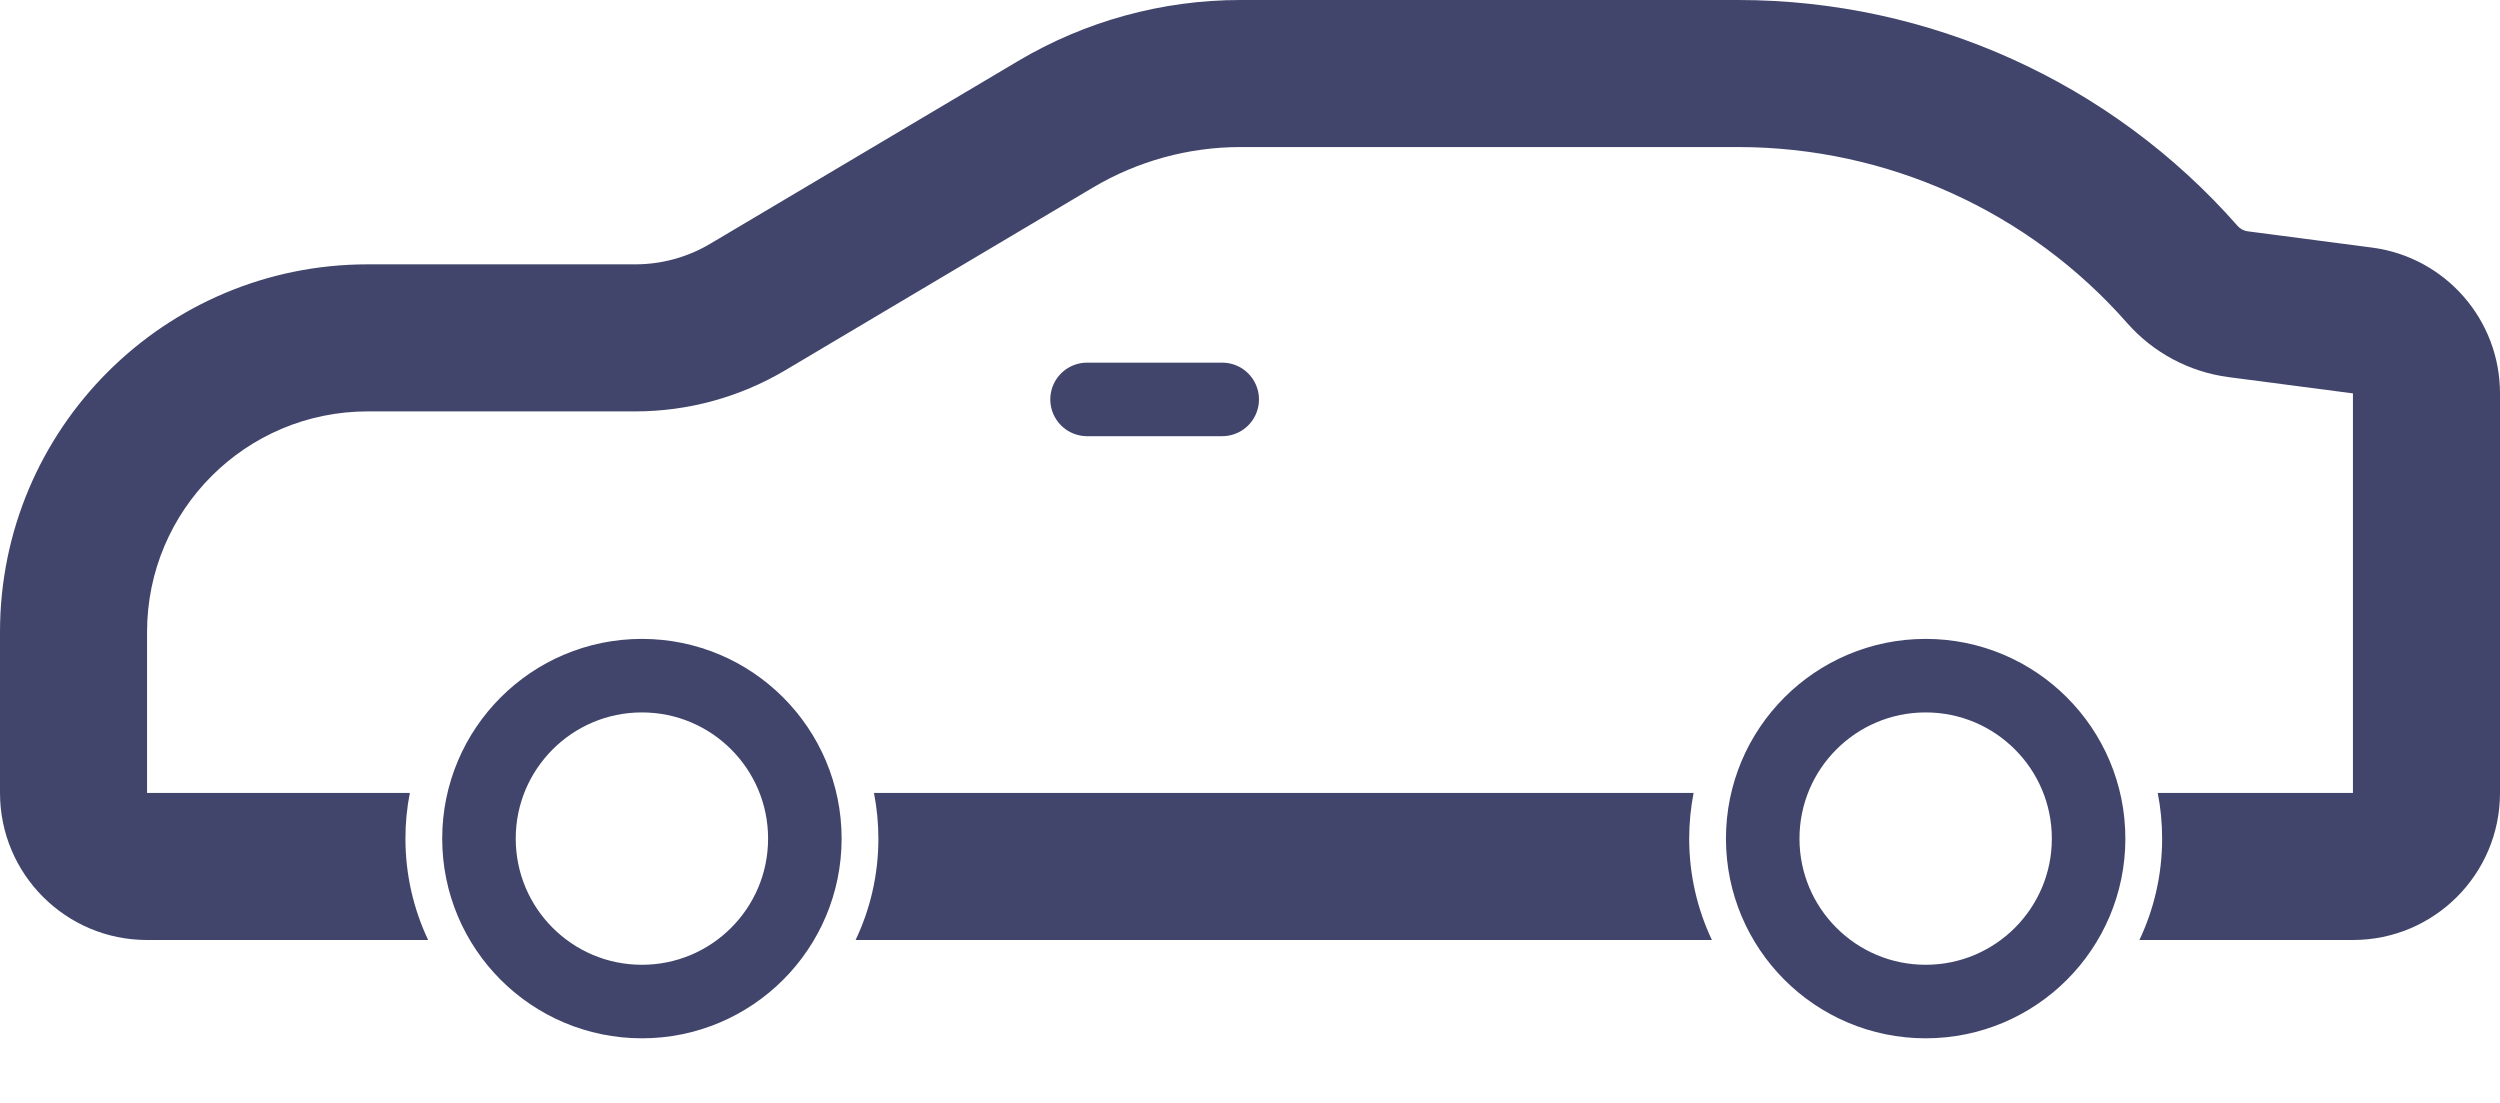
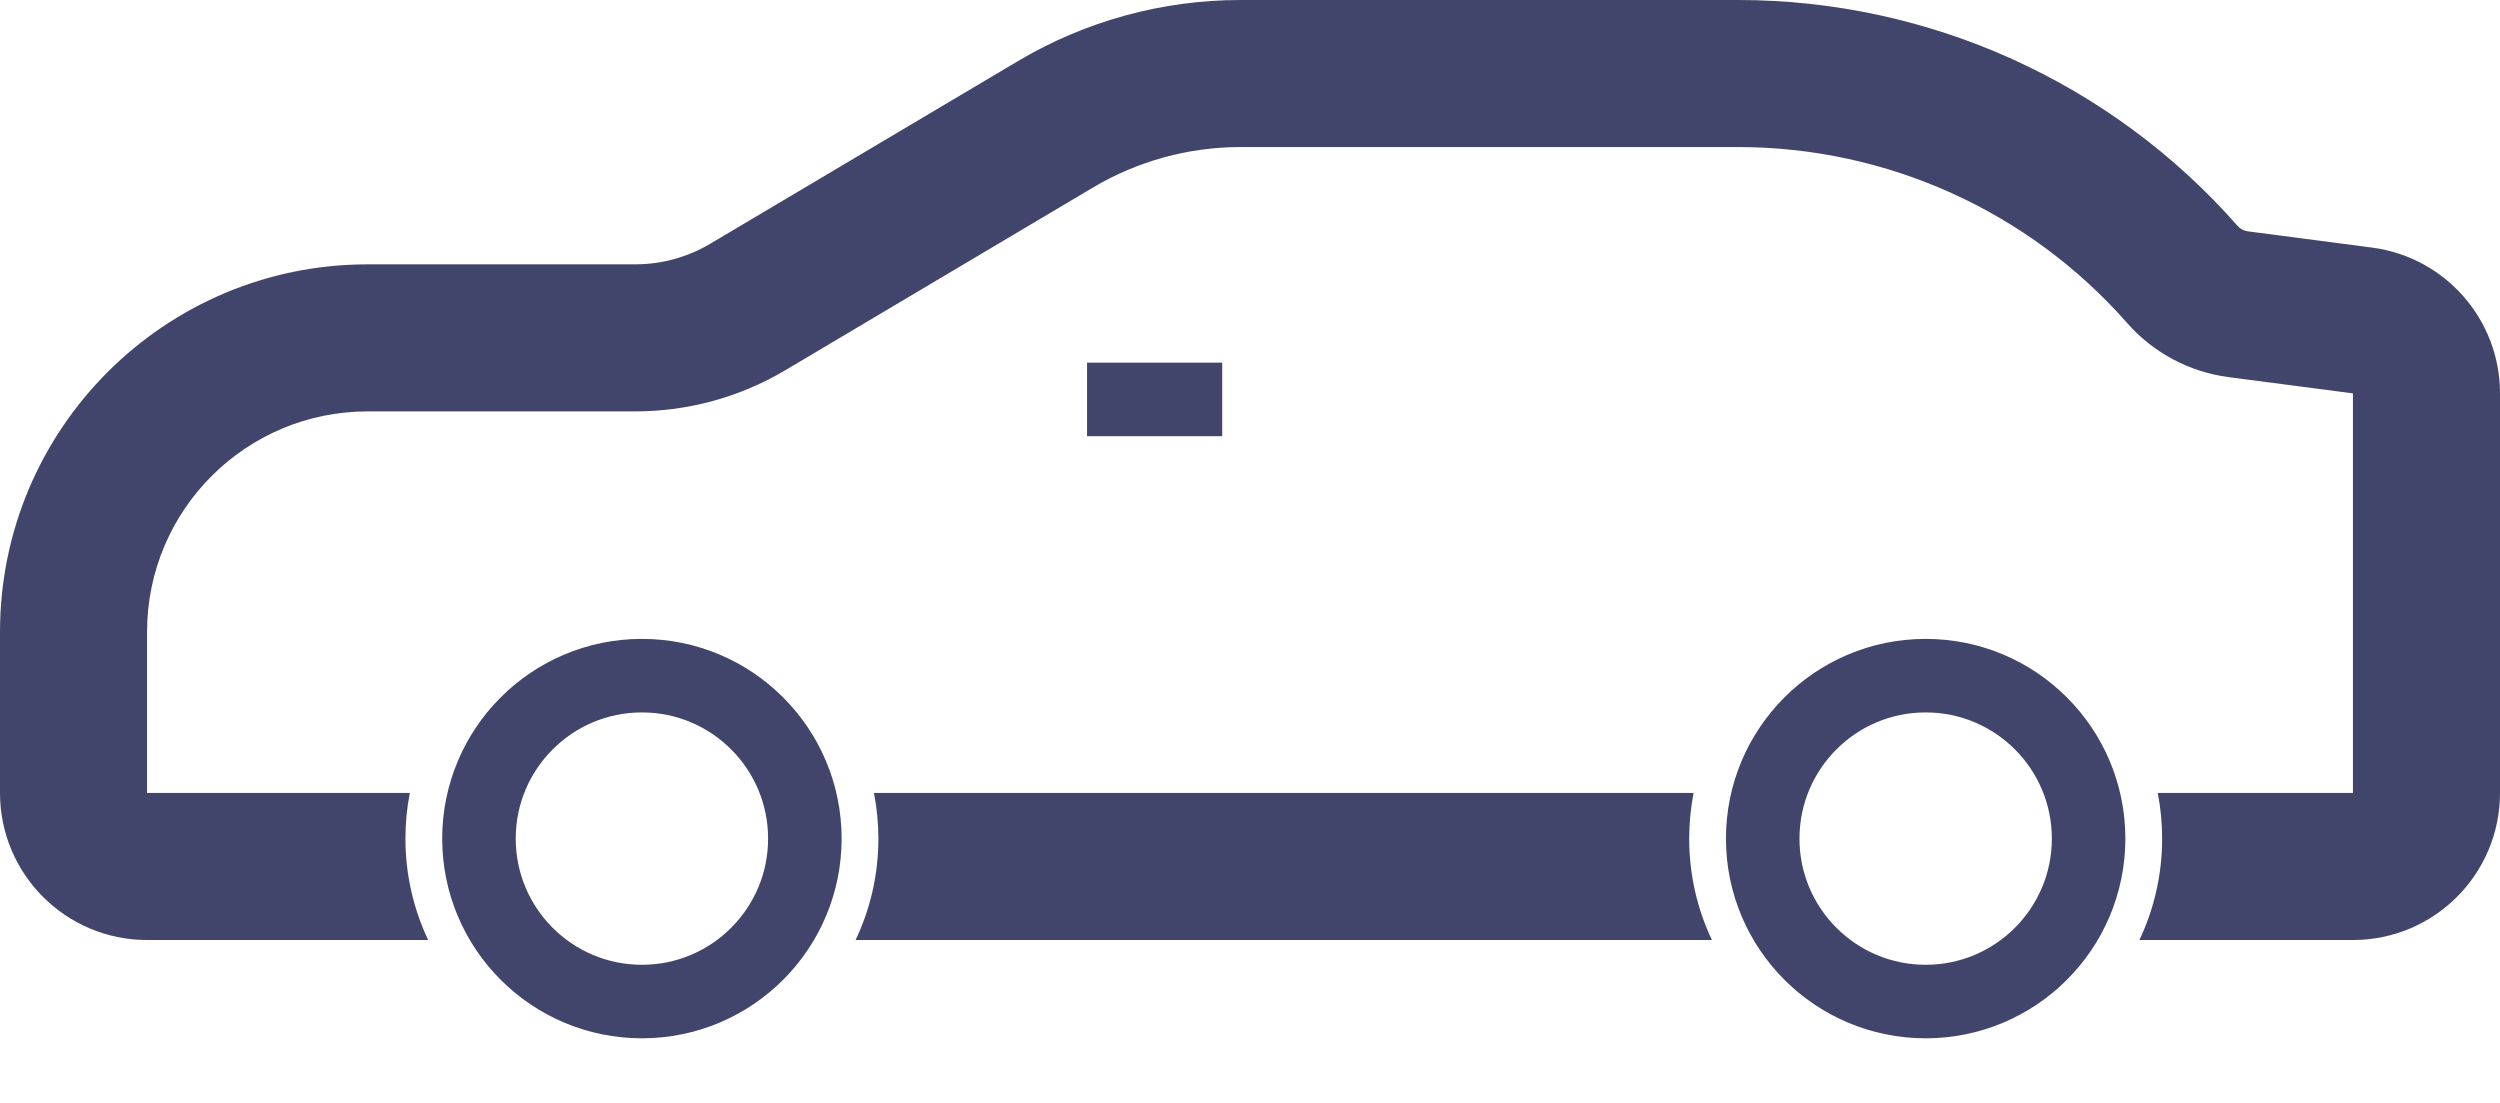
<svg xmlns="http://www.w3.org/2000/svg" width="34" height="15" viewBox="0 0 34 15" fill="none">
-   <path fill-rule="evenodd" clip-rule="evenodd" d="M32 10.784V5.35L30.31 5.129C29.776 5.059 29.285 4.798 28.929 4.393C27.592 2.872 25.664 2 23.639 2H16.87C16.165 2 15.472 2.19 14.865 2.55L10.682 5.034C10.064 5.401 9.359 5.595 8.64 5.595H5C3.343 5.595 2 6.938 2 8.595L2 10.784H5.574C5.534 10.985 5.514 11.193 5.514 11.405C5.514 11.899 5.625 12.366 5.823 12.784H2C0.895 12.784 0 11.888 0 10.784V8.595C0 5.833 2.239 3.595 5 3.595H8.64C9 3.595 9.352 3.498 9.661 3.314L13.844 0.831C14.76 0.287 15.805 0 16.87 0H23.639C26.239 0 28.714 1.119 30.431 3.072C30.467 3.113 30.516 3.139 30.57 3.146L32.259 3.367C33.255 3.497 34 4.346 34 5.35V10.784C34 11.888 33.105 12.784 32 12.784H29.096C29.294 12.366 29.405 11.899 29.405 11.405C29.405 11.193 29.385 10.985 29.345 10.784H32ZM23.033 10.784L11.886 10.784C11.925 10.985 11.946 11.193 11.946 11.405C11.946 11.899 11.835 12.366 11.636 12.784H23.282C23.084 12.366 22.973 11.899 22.973 11.405C22.973 11.193 22.994 10.985 23.033 10.784Z" fill="#41456B" />
-   <path d="M14.784 5.432H16.622" stroke="#41456B" strokeWidth="2" stroke-linecap="round" strokeLinejoin="round" />
+   <path fillRule="evenodd" clipRule="evenodd" d="M32 10.784V5.35L30.31 5.129C29.776 5.059 29.285 4.798 28.929 4.393C27.592 2.872 25.664 2 23.639 2H16.87C16.165 2 15.472 2.19 14.865 2.55L10.682 5.034C10.064 5.401 9.359 5.595 8.64 5.595H5C3.343 5.595 2 6.938 2 8.595L2 10.784H5.574C5.534 10.985 5.514 11.193 5.514 11.405C5.514 11.899 5.625 12.366 5.823 12.784H2C0.895 12.784 0 11.888 0 10.784V8.595C0 5.833 2.239 3.595 5 3.595H8.64C9 3.595 9.352 3.498 9.661 3.314L13.844 0.831C14.76 0.287 15.805 0 16.87 0H23.639C26.239 0 28.714 1.119 30.431 3.072C30.467 3.113 30.516 3.139 30.57 3.146L32.259 3.367C33.255 3.497 34 4.346 34 5.35V10.784C34 11.888 33.105 12.784 32 12.784H29.096C29.294 12.366 29.405 11.899 29.405 11.405C29.405 11.193 29.385 10.985 29.345 10.784H32ZM23.033 10.784L11.886 10.784C11.925 10.985 11.946 11.193 11.946 11.405C11.946 11.899 11.835 12.366 11.636 12.784H23.282C23.084 12.366 22.973 11.899 22.973 11.405C22.973 11.193 22.994 10.985 23.033 10.784Z" fill="#41456B" />
+   <path d="M14.784 5.432H16.622" stroke="#41456B" strokeWidth="2" strokeLinecap="round" strokeLinejoin="round" />
  <circle cx="8.73" cy="11.405" r="2.216" stroke="#41456B" strokeWidth="2" />
  <circle cx="26.189" cy="11.405" r="2.216" stroke="#41456B" strokeWidth="2" />
</svg>
